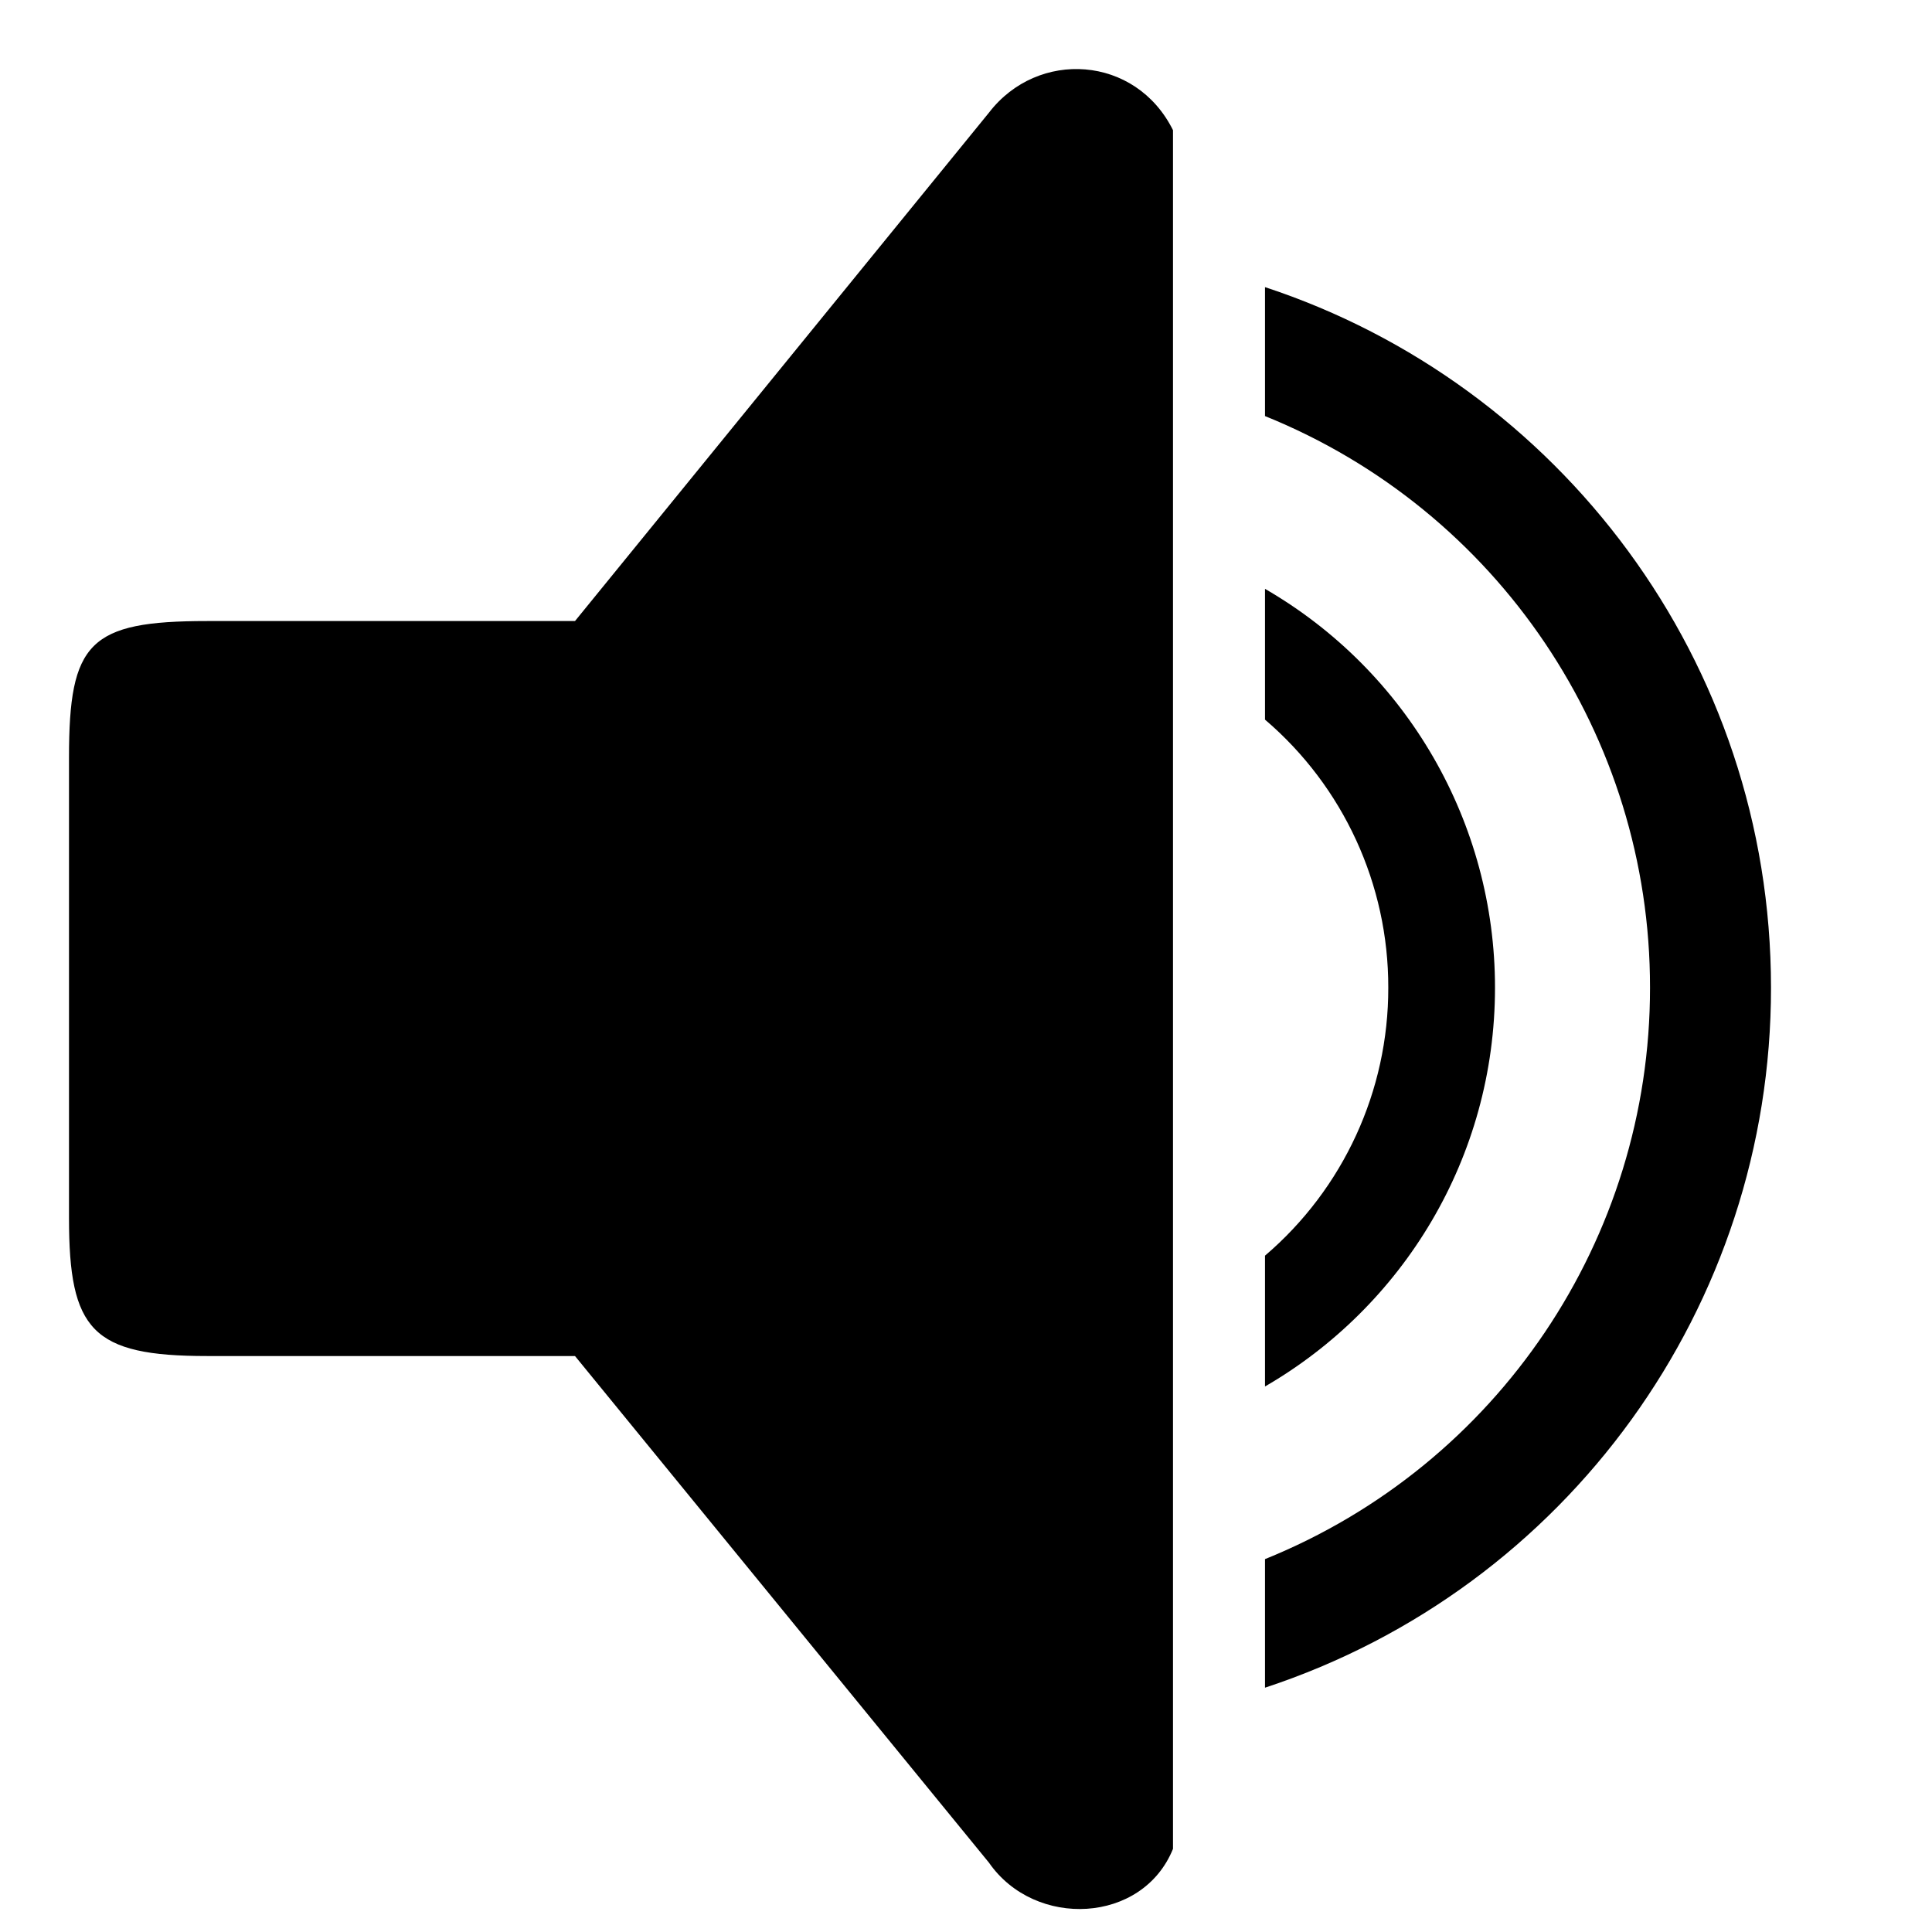
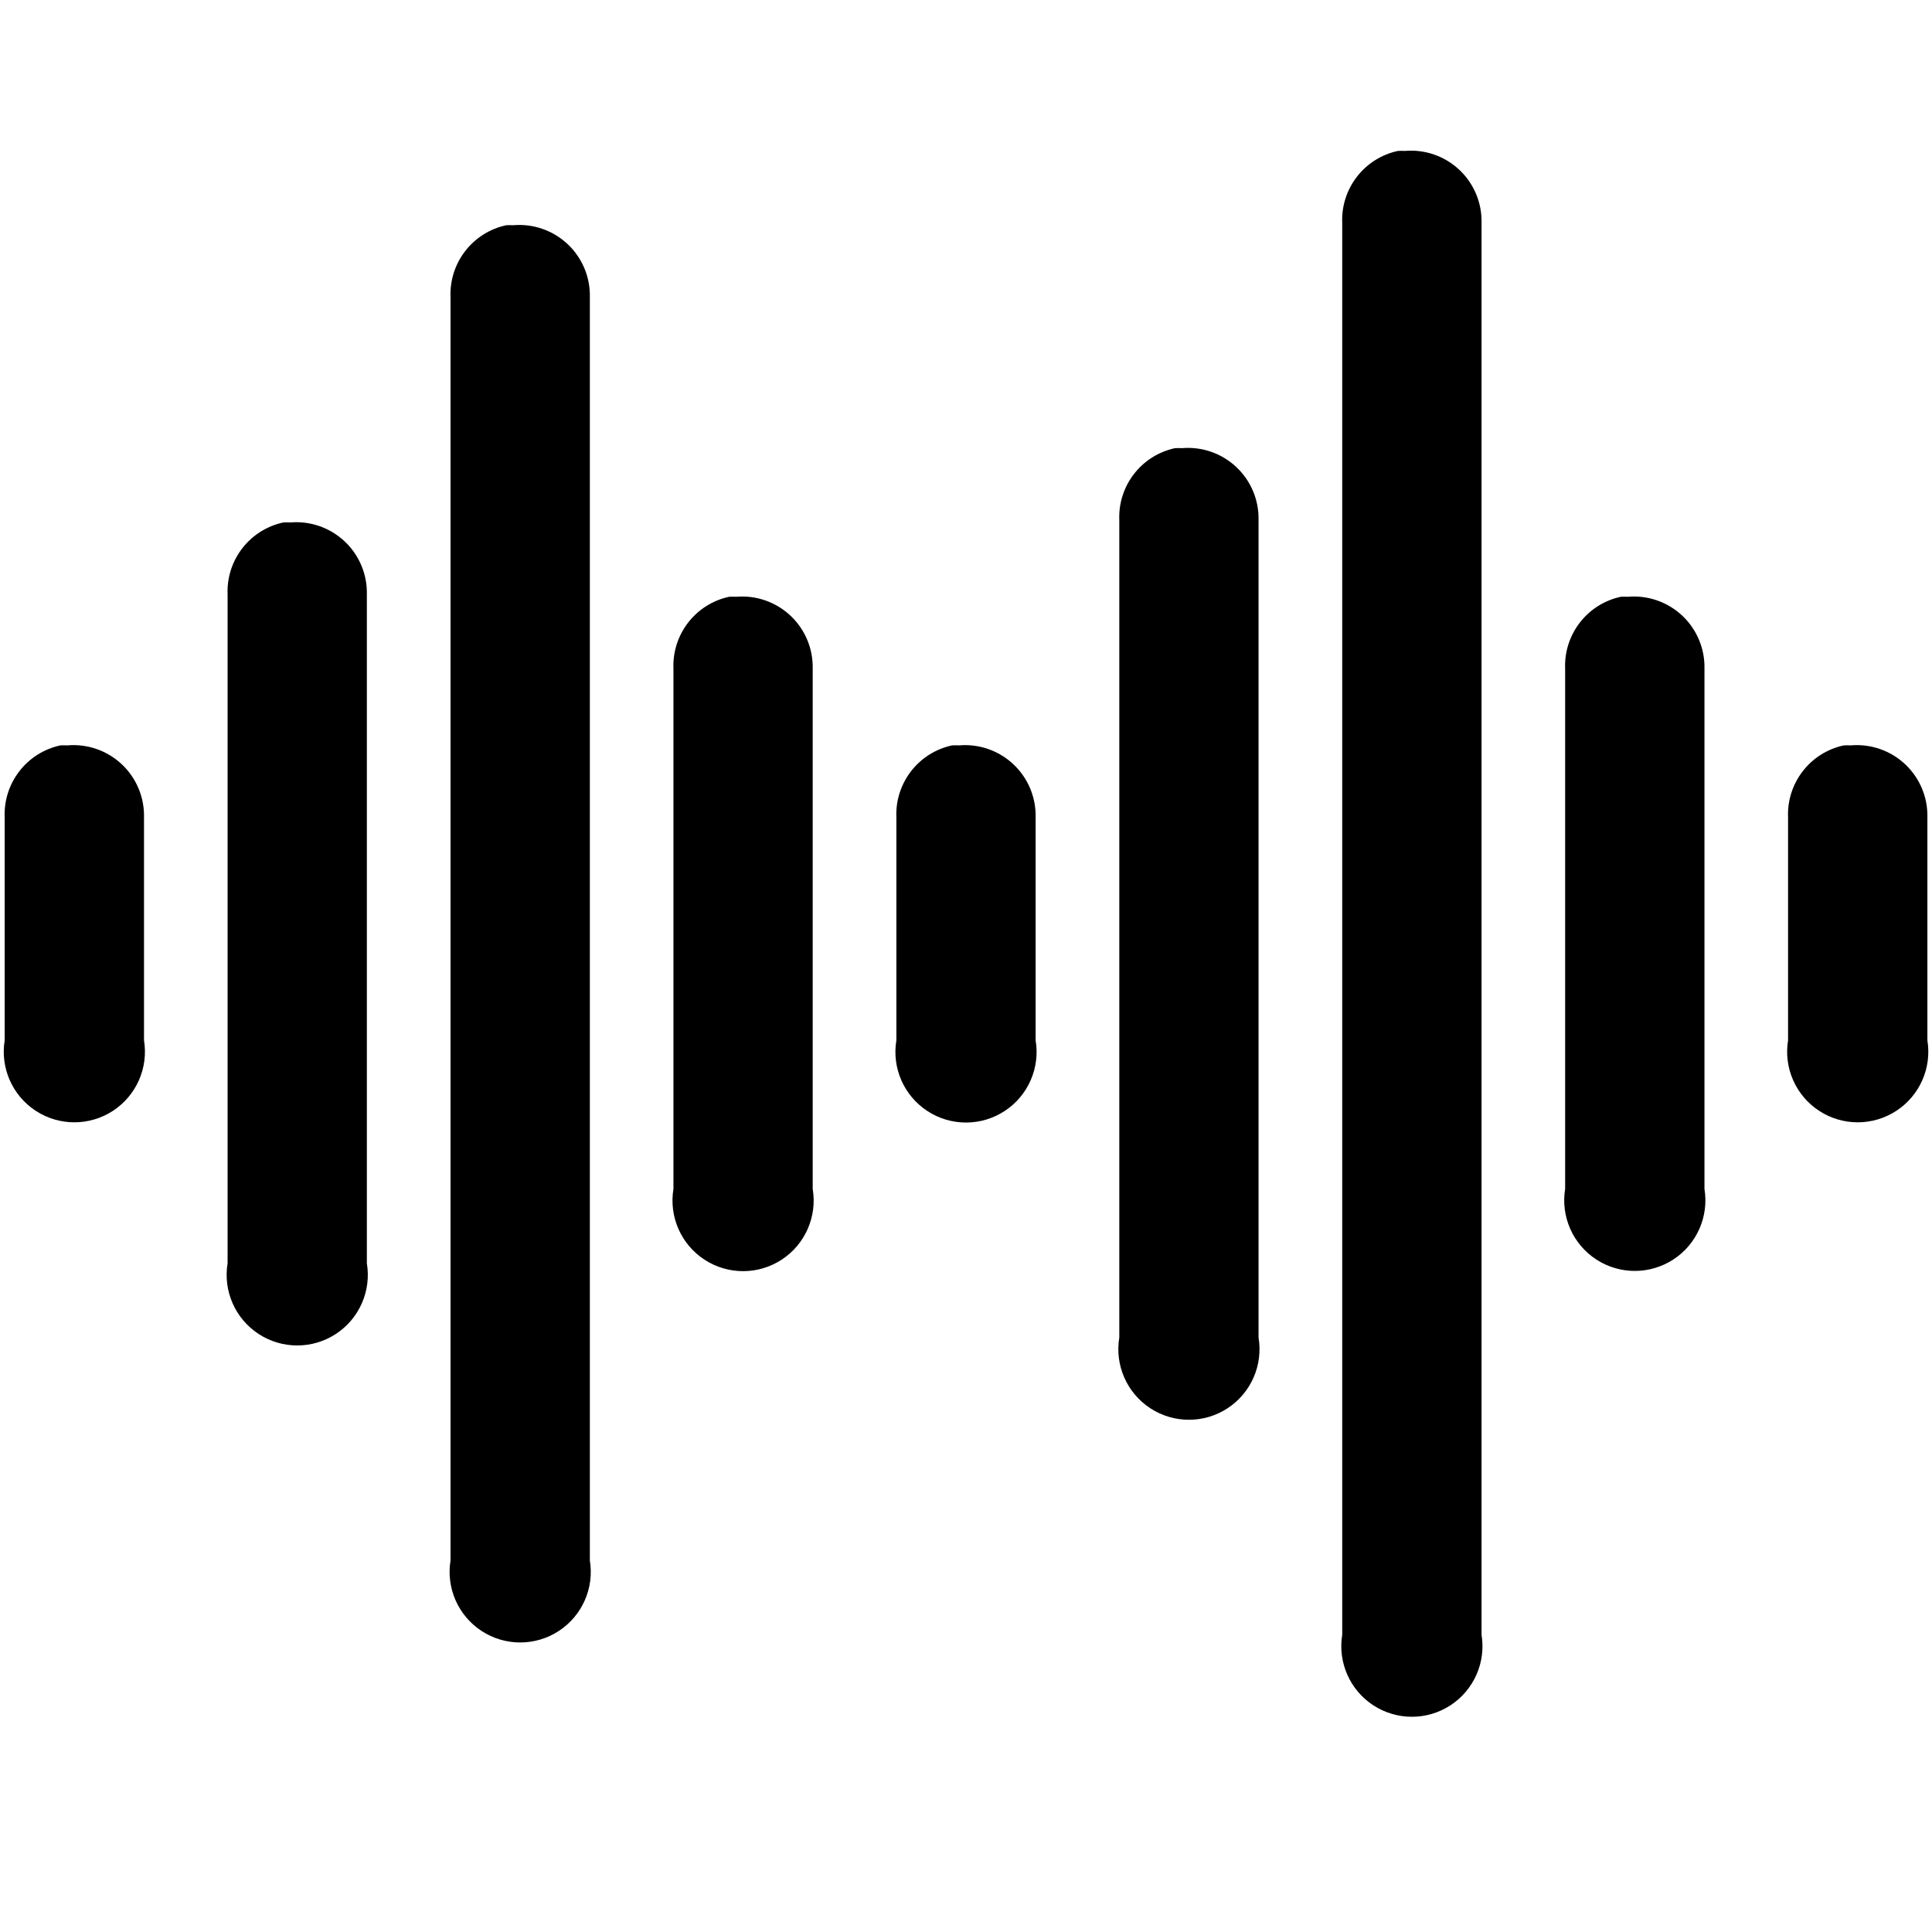
- <svg xmlns="http://www.w3.org/2000/svg" width="128" height="128" viewBox="0 0 42 42">
-   <path fill="currentColor" d="M27.5 9.045a13.39 13.39 0 0 1 8.37 12.425a13.39 13.39 0 0 1-8.37 12.424v2.795a16.01 16.01 0 0 0 11-15.219c0-7.099-4.609-13.125-11-15.228zm0 6.599a7.64 7.64 0 0 1 2.68 5.827a7.64 7.64 0 0 1-2.68 5.826v2.844c2.99-1.731 5-4.966 5-8.67a10.01 10.01 0 0 0-5-8.67zm-23 13.835h8l9 11.015c1 1.44 3.34 1.331 4-.302V2.83c-.811-1.632-2.939-1.763-4-.382l-9 11.053h-8c-2.561 0-3 .461-3 2.964v10.012c0 2.442.5 3.002 3 3.002" />
+ <svg xmlns="http://www.w3.org/2000/svg" width="128" height="128" viewBox="0 0 26 26">
+   <path fill="currentColor" d="M18.813 2.031a.95.95 0 0 0-.75.969v19a.95.95 0 1 0 1.875 0V3a.95.95 0 0 0-1.032-.969a1 1 0 0 0-.093 0m-12 1a.95.95 0 0 0-.75.969v17a.95.95 0 1 0 1.875 0V4a.95.95 0 0 0-1.032-.969a1 1 0 0 0-.093 0m9 3a.95.95 0 0 0-.75.969v11a.95.95 0 1 0 1.874 0V7a.95.95 0 0 0-1.03-.969a1 1 0 0 0-.095 0zm-12 1a.95.95 0 0 0-.75.969v9a.95.95 0 1 0 1.874 0V8a.95.95 0 0 0-1.03-.969a1 1 0 0 0-.095 0zm6 1a.95.95 0 0 0-.75.969v7a.95.95 0 1 0 1.874 0V9a.95.95 0 0 0-1.03-.969a1 1 0 0 0-.095 0zm12 0a.95.95 0 0 0-.75.969v7a.95.95 0 1 0 1.875 0V9a.95.95 0 0 0-1.032-.969a1 1 0 0 0-.093 0m-21 2a.95.95 0 0 0-.75.969v3a.95.95 0 1 0 1.875 0v-3a.95.95 0 0 0-1.032-.969a1 1 0 0 0-.094 0zm12 0a.95.95 0 0 0-.75.969v3a.95.95 0 1 0 1.874 0v-3a.95.95 0 0 0-1.03-.969a1 1 0 0 0-.095 0zm12 0a.95.95 0 0 0-.75.969v3a.95.95 0 1 0 1.875 0v-3a.95.95 0 0 0-1.032-.969a1 1 0 0 0-.093 0" />
</svg>
